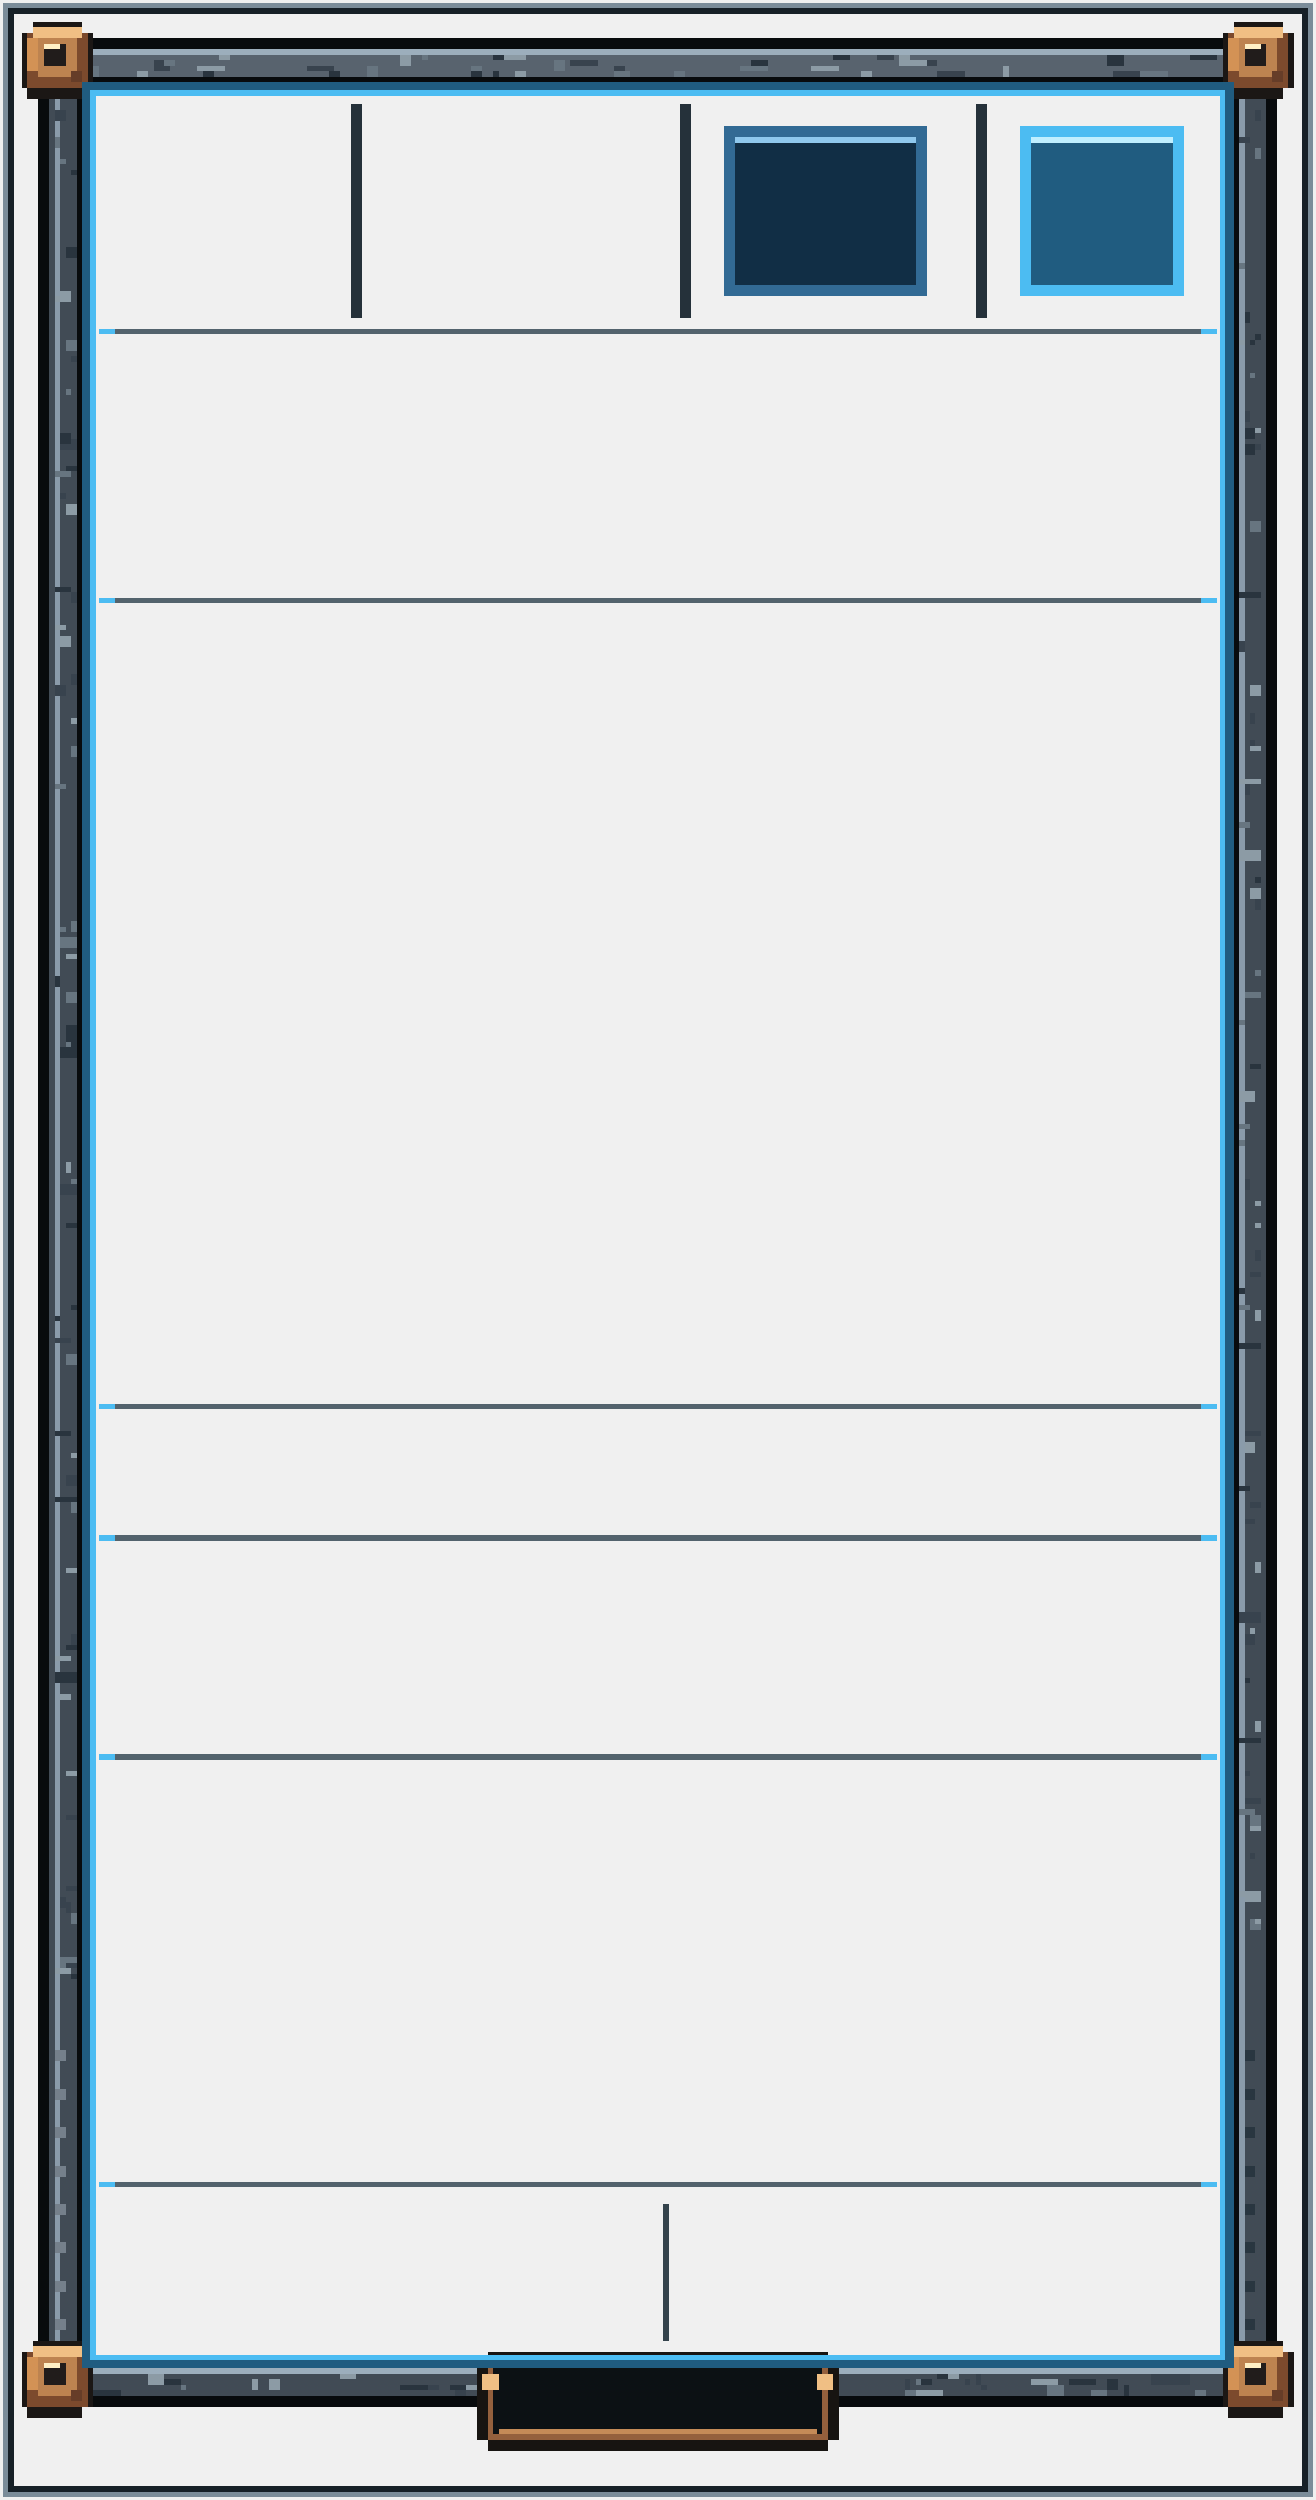
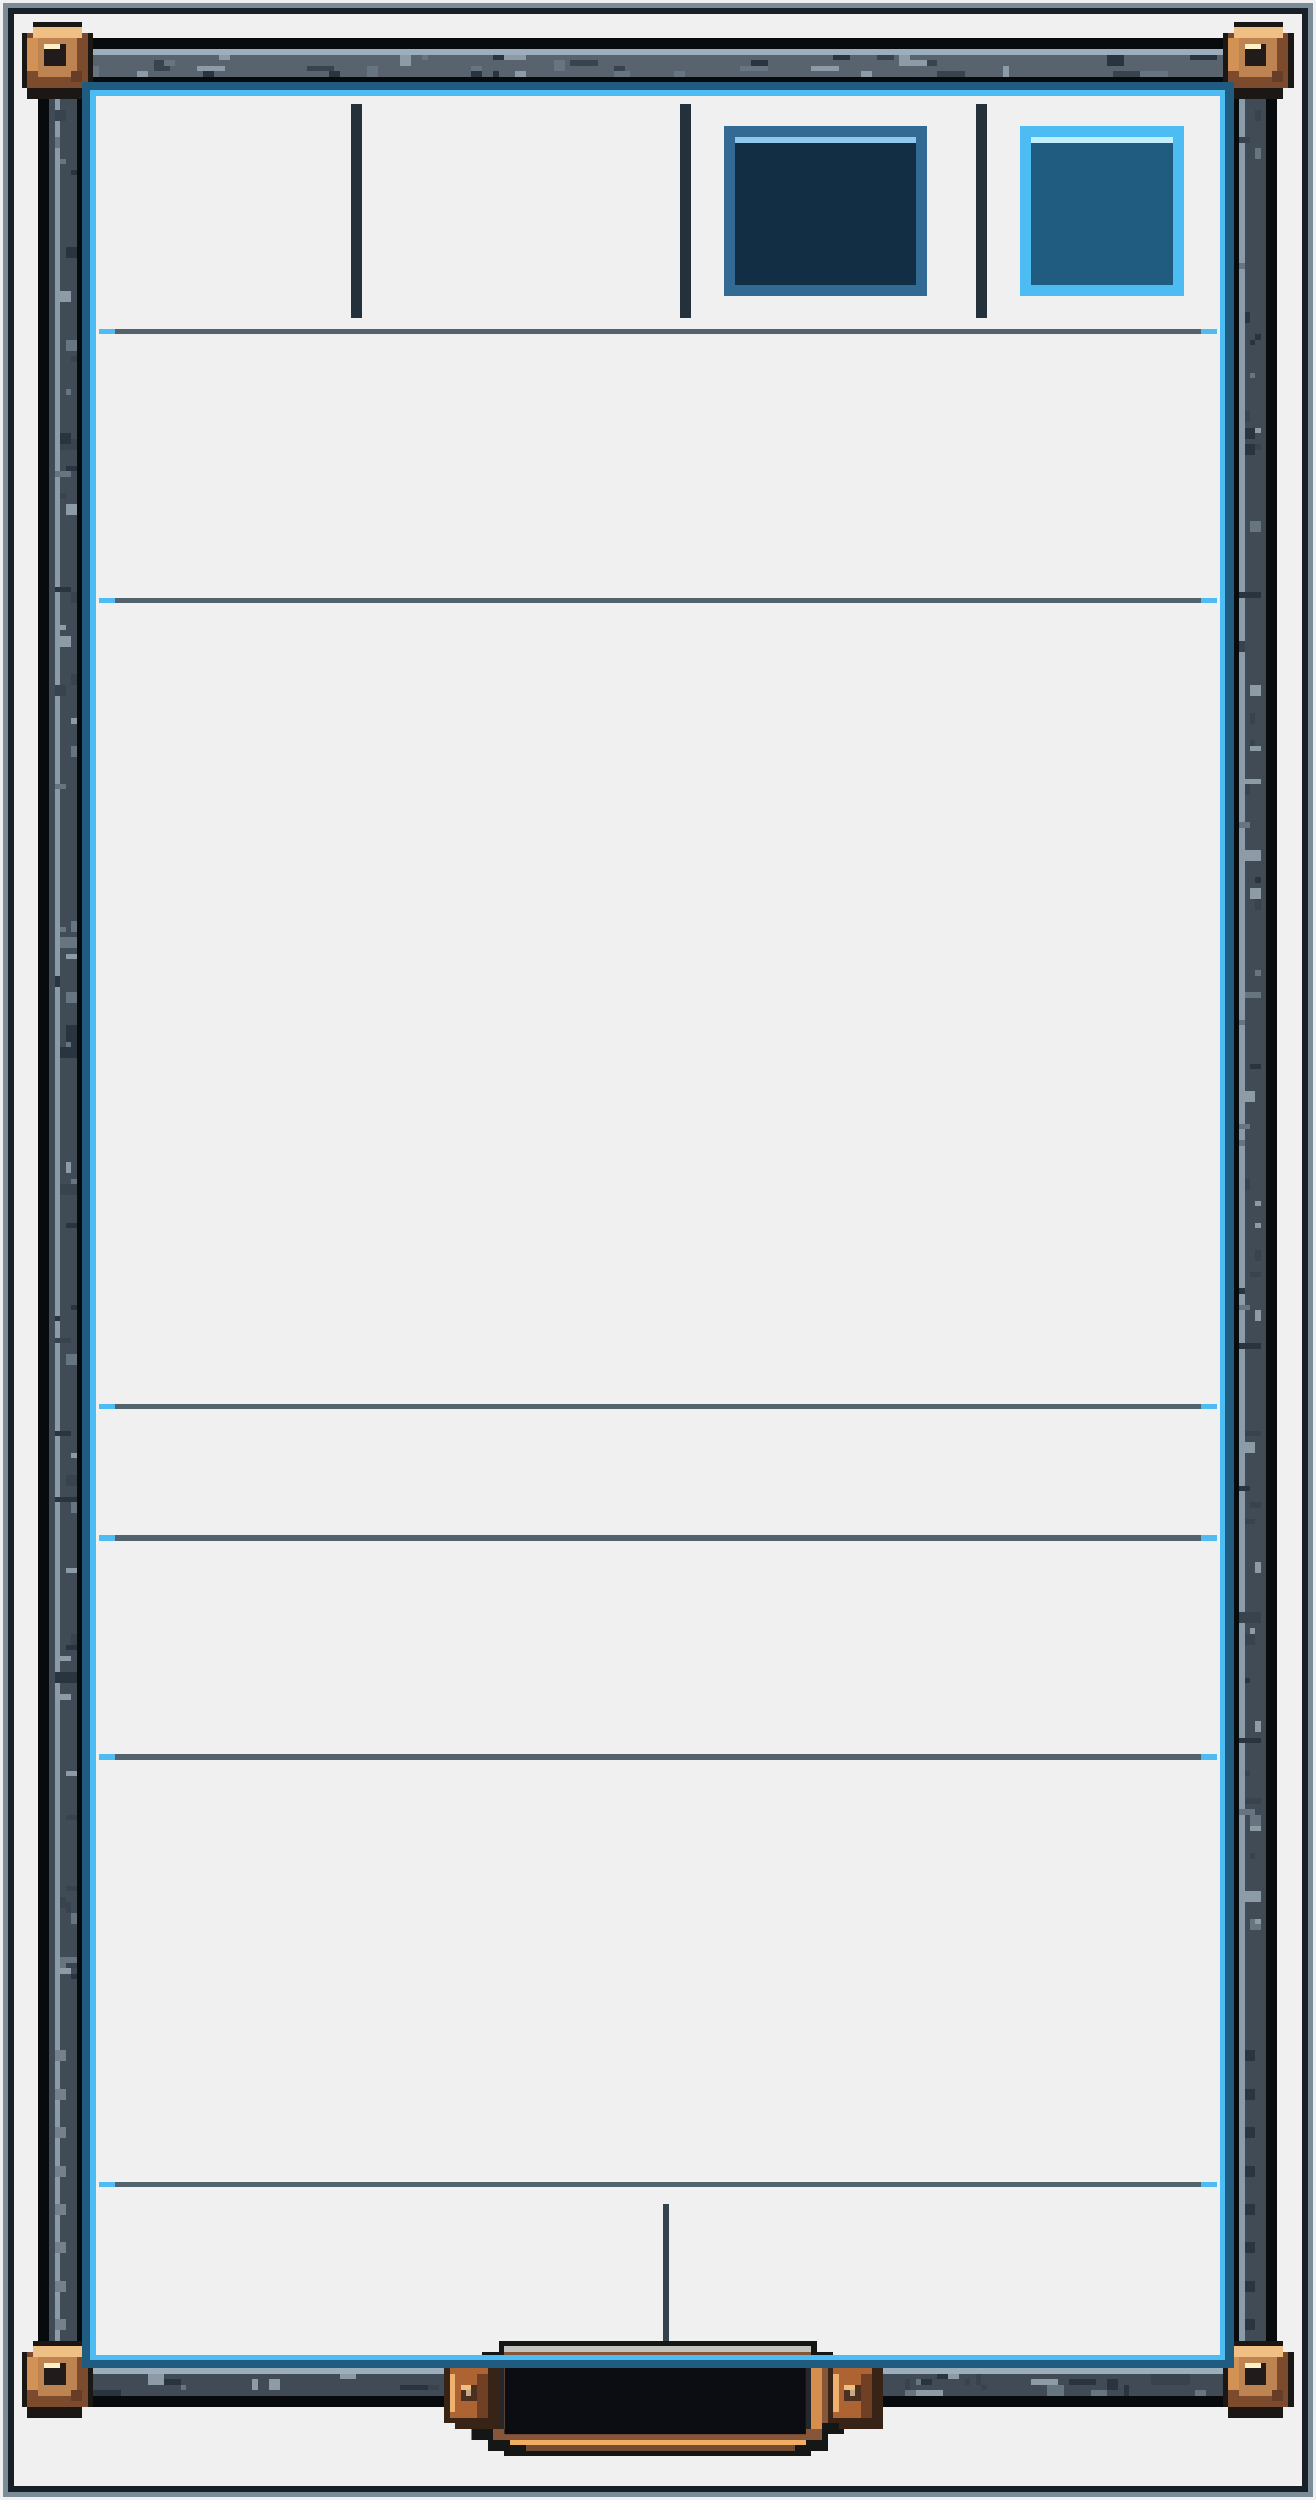
<svg xmlns="http://www.w3.org/2000/svg" width="1440" height="2736" viewBox="0 0 240 456" shape-rendering="crispEdges">
  <g id="card-frame">
    <g id="stone-rails">
      <rect x="7" y="7" width="226" height="8" fill="#080b0d" />
      <rect x="7" y="7" width="8" height="432.0" fill="#080b0d" />
      <rect x="225" y="7" width="8" height="432.0" fill="#080b0d" />
      <rect x="7" y="431.0" width="226" height="8" fill="#080b0d" />
      <rect x="9" y="9" width="222" height="5" fill="#58636e" />
      <rect x="9" y="9" width="5" height="427.0" fill="#414b55" />
      <rect x="226" y="10" width="5" height="426.0" fill="#414b55" />
      <rect x="9" y="432.0" width="222" height="5" fill="#414b55" />
      <rect x="11" y="9" width="218" height="1" fill="#9caebc" />
      <rect x="10" y="11" width="1" height="421.0" fill="#8a9baa" />
      <rect x="226" y="11" width="1" height="421.0" fill="#8a9baa" />
      <rect x="11" y="432.0" width="218" height="1" fill="#9caebc" />
      <rect x="135" y="12" width="5" height="1" fill="#677580" />
      <rect x="104" y="11" width="5" height="1" fill="#38434e" />
      <rect x="164" y="11" width="5" height="1" fill="#8c9ba5" />
      <rect x="101" y="11" width="2" height="2" fill="#677580" />
      <rect x="203" y="13" width="3" height="1" fill="#38434e" />
      <rect x="77" y="10" width="1" height="1" fill="#677580" />
      <rect x="90" y="13" width="1" height="1" fill="#29343e" />
      <rect x="28" y="11" width="3" height="2" fill="#38434e" />
      <rect x="13" y="12" width="5" height="2" fill="#677580" />
      <rect x="86" y="13" width="2" height="1" fill="#29343e" />
      <rect x="67" y="12" width="2" height="2" fill="#677580" />
      <rect x="123" y="13" width="2" height="1" fill="#677580" />
      <rect x="202" y="10" width="3" height="2" fill="#29343e" />
      <rect x="160" y="10" width="3" height="1" fill="#38434e" />
      <rect x="37" y="13" width="2" height="1" fill="#29343e" />
      <rect x="13" y="10" width="3" height="1" fill="#8c9ba5" />
      <rect x="112" y="13" width="3" height="1" fill="#677580" />
      <rect x="183" y="12" width="1" height="1" fill="#677580" />
      <rect x="208" y="13" width="5" height="1" fill="#677580" />
      <rect x="94" y="13" width="2" height="1" fill="#8c9ba5" />
      <rect x="112" y="12" width="2" height="1" fill="#38434e" />
      <rect x="148" y="12" width="5" height="1" fill="#8c9ba5" />
      <rect x="91" y="10" width="5" height="1" fill="#8c9ba5" />
      <rect x="183" y="12" width="1" height="2" fill="#8c9ba5" />
      <rect x="56" y="12" width="5" height="1" fill="#38434e" />
      <rect x="203" y="13" width="5" height="1" fill="#38434e" />
      <rect x="224" y="11" width="1" height="1" fill="#8c9ba5" />
      <rect x="86" y="12" width="2" height="1" fill="#677580" />
      <rect x="137" y="11" width="3" height="1" fill="#29343e" />
      <rect x="157" y="13" width="2" height="1" fill="#8c9ba5" />
      <rect x="152" y="10" width="3" height="1" fill="#29343e" />
      <rect x="73" y="10" width="2" height="2" fill="#8c9ba5" />
      <rect x="169" y="11" width="2" height="1" fill="#38434e" />
      <rect x="171" y="13" width="5" height="1" fill="#38434e" />
      <rect x="60" y="13" width="2" height="1" fill="#29343e" />
      <rect x="90" y="10" width="2" height="1" fill="#29343e" />
      <rect x="164" y="10" width="2" height="1" fill="#8c9ba5" />
      <rect x="25" y="13" width="2" height="1" fill="#8c9ba5" />
      <rect x="36" y="12" width="5" height="1" fill="#8c9ba5" />
      <rect x="40" y="10" width="2" height="1" fill="#8c9ba5" />
      <rect x="217" y="10" width="5" height="1" fill="#29343e" />
      <rect x="30" y="11" width="2" height="1" fill="#677580" />
      <rect x="11" y="53" width="2" height="2" fill="#8c9ba5" />
      <rect x="13" y="108" width="1" height="2" fill="#38434e" />
      <rect x="11" y="216" width="1" height="1" fill="#8c9ba5" />
      <rect x="12" y="300" width="2" height="1" fill="#29343e" />
      <rect x="10" y="178" width="1" height="2" fill="#29343e" />
      <rect x="11" y="116" width="2" height="2" fill="#8c9ba5" />
      <rect x="12" y="189" width="2" height="1" fill="#29343e" />
      <rect x="13" y="123" width="1" height="2" fill="#38434e" />
      <rect x="11" y="169" width="1" height="1" fill="#677580" />
      <rect x="12" y="323" width="2" height="1" fill="#8c9ba5" />
      <rect x="13" y="172" width="1" height="1" fill="#677580" />
      <rect x="11" y="357" width="3" height="2" fill="#677580" />
      <rect x="10" y="240" width="1" height="1" fill="#29343e" />
      <rect x="12" y="331" width="2" height="1" fill="#38434e" />
      <rect x="13" y="188" width="1" height="1" fill="#38434e" />
      <rect x="10" y="54" width="3" height="1" fill="#8c9ba5" />
      <rect x="13" y="298" width="1" height="2" fill="#38434e" />
      <rect x="12" y="92" width="2" height="2" fill="#8c9ba5" />
      <rect x="13" y="31" width="1" height="1" fill="#29343e" />
      <rect x="11" y="80" width="3" height="2" fill="#38434e" />
      <rect x="10" y="261" width="3" height="1" fill="#29343e" />
      <rect x="10" y="302" width="3" height="1" fill="#8c9ba5" />
      <rect x="13" y="65" width="1" height="1" fill="#38434e" />
      <rect x="10" y="125" width="2" height="2" fill="#38434e" />
      <rect x="11" y="90" width="1" height="1" fill="#38434e" />
      <rect x="12" y="71" width="1" height="1" fill="#677580" />
      <rect x="12" y="181" width="2" height="2" fill="#677580" />
      <rect x="12" y="190" width="2" height="2" fill="#677580" />
      <rect x="11" y="216" width="3" height="2" fill="#38434e" />
      <rect x="12" y="358" width="2" height="1" fill="#38434e" />
      <rect x="11" y="79" width="2" height="2" fill="#29343e" />
      <rect x="13" y="190" width="1" height="1" fill="#29343e" />
      <rect x="13" y="360" width="1" height="1" fill="#29343e" />
      <rect x="10" y="244" width="3" height="1" fill="#38434e" />
      <rect x="10" y="86" width="3" height="1" fill="#677580" />
      <rect x="13" y="168" width="1" height="2" fill="#677580" />
      <rect x="12" y="223" width="2" height="1" fill="#29343e" />
      <rect x="11" y="171" width="3" height="2" fill="#677580" />
      <rect x="13" y="274" width="1" height="2" fill="#677580" />
      <rect x="11" y="309" width="2" height="1" fill="#8c9ba5" />
      <rect x="13" y="265" width="1" height="1" fill="#8c9ba5" />
      <rect x="10" y="143" width="2" height="1" fill="#677580" />
      <rect x="10" y="107" width="3" height="1" fill="#29343e" />
      <rect x="13" y="215" width="1" height="1" fill="#677580" />
      <rect x="13" y="131" width="1" height="1" fill="#8c9ba5" />
      <rect x="12" y="344" width="2" height="1" fill="#38434e" />
      <rect x="12" y="286" width="2" height="1" fill="#8c9ba5" />
      <rect x="10" y="114" width="2" height="1" fill="#8c9ba5" />
      <rect x="12" y="212" width="1" height="2" fill="#8c9ba5" />
      <rect x="10" y="273" width="4" height="1" fill="#29343e" />
      <rect x="12" y="247" width="2" height="2" fill="#677580" />
      <rect x="13" y="238" width="1" height="1" fill="#29343e" />
      <rect x="13" y="136" width="1" height="2" fill="#677580" />
      <rect x="10" y="25" width="1" height="2" fill="#677580" />
      <rect x="10" y="305" width="4" height="2" fill="#29343e" />
      <rect x="11" y="29" width="1" height="1" fill="#677580" />
      <rect x="13" y="174" width="1" height="1" fill="#29343e" />
      <rect x="12" y="174" width="1" height="1" fill="#38434e" />
      <rect x="12" y="269" width="2" height="2" fill="#38434e" />
      <rect x="12" y="62" width="2" height="2" fill="#677580" />
      <rect x="10" y="359" width="3" height="1" fill="#8c9ba5" />
      <rect x="12" y="45" width="2" height="2" fill="#29343e" />
      <rect x="13" y="349" width="1" height="2" fill="#677580" />
      <rect x="12" y="347" width="1" height="2" fill="#38434e" />
      <rect x="12" y="174" width="2" height="1" fill="#8c9ba5" />
      <rect x="11" y="346" width="1" height="2" fill="#38434e" />
      <rect x="10" y="20" width="2" height="2" fill="#38434e" />
      <rect x="11" y="191" width="3" height="2" fill="#29343e" />
      <rect x="12" y="85" width="2" height="1" fill="#29343e" />
      <rect x="12" y="187" width="2" height="2" fill="#29343e" />
      <rect x="226" y="150" width="2" height="1" fill="#677580" />
      <rect x="227" y="57" width="1" height="2" fill="#29343e" />
      <rect x="227" y="277" width="1" height="1" fill="#29343e" />
      <rect x="227" y="306" width="1" height="1" fill="#29343e" />
      <rect x="227" y="345" width="3" height="2" fill="#8c9ba5" />
      <rect x="228" y="62" width="1" height="1" fill="#29343e" />
      <rect x="229" y="219" width="1" height="1" fill="#8c9ba5" />
      <rect x="226" y="235" width="1" height="1" fill="#29343e" />
      <rect x="229" y="177" width="1" height="1" fill="#677580" />
      <rect x="228" y="135" width="1" height="2" fill="#38434e" />
      <rect x="226" y="48" width="1" height="1" fill="#677580" />
      <rect x="229" y="20" width="1" height="2" fill="#38434e" />
      <rect x="226" y="294" width="4" height="2" fill="#38434e" />
      <rect x="228" y="333" width="2" height="1" fill="#8c9ba5" />
      <rect x="227" y="78" width="2" height="2" fill="#29343e" />
      <rect x="229" y="160" width="1" height="1" fill="#29343e" />
      <rect x="226" y="199" width="3" height="2" fill="#8c9ba5" />
      <rect x="228" y="136" width="2" height="1" fill="#8c9ba5" />
      <rect x="229" y="15" width="1" height="1" fill="#677580" />
      <rect x="228" y="350" width="2" height="2" fill="#677580" />
      <rect x="228" y="162" width="2" height="1" fill="#677580" />
      <rect x="228" y="125" width="2" height="2" fill="#8c9ba5" />
      <rect x="227" y="298" width="2" height="2" fill="#38434e" />
      <rect x="226" y="271" width="2" height="1" fill="#29343e" />
      <rect x="226" y="25" width="2" height="1" fill="#38434e" />
      <rect x="228" y="194" width="2" height="1" fill="#29343e" />
      <rect x="227" y="277" width="2" height="1" fill="#38434e" />
      <rect x="228" y="274" width="2" height="1" fill="#38434e" />
      <rect x="228" y="130" width="1" height="2" fill="#38434e" />
      <rect x="228" y="331" width="2" height="2" fill="#677580" />
      <rect x="226" y="205" width="2" height="1" fill="#677580" />
      <rect x="228" y="338" width="1" height="1" fill="#38434e" />
      <rect x="229" y="28" width="1" height="1" fill="#8c9ba5" />
      <rect x="227" y="263" width="2" height="2" fill="#8c9ba5" />
      <rect x="228" y="162" width="2" height="2" fill="#8c9ba5" />
      <rect x="226" y="245" width="4" height="1" fill="#29343e" />
      <rect x="226" y="330" width="3" height="1" fill="#677580" />
      <rect x="226" y="345" width="3" height="1" fill="#8c9ba5" />
      <rect x="226" y="208" width="1" height="1" fill="#677580" />
      <rect x="229" y="223" width="1" height="1" fill="#8c9ba5" />
      <rect x="229" y="228" width="1" height="2" fill="#38434e" />
      <rect x="226" y="238" width="2" height="1" fill="#677580" />
      <rect x="227" y="143" width="1" height="2" fill="#38434e" />
      <rect x="227" y="215" width="1" height="2" fill="#38434e" />
      <rect x="229" y="61" width="1" height="1" fill="#29343e" />
      <rect x="226" y="108" width="4" height="1" fill="#29343e" />
      <rect x="228" y="232" width="2" height="1" fill="#38434e" />
      <rect x="227" y="81" width="3" height="1" fill="#38434e" />
      <rect x="229" y="285" width="1" height="2" fill="#8c9ba5" />
      <rect x="227" y="181" width="3" height="1" fill="#677580" />
      <rect x="229" y="78" width="1" height="1" fill="#8c9ba5" />
      <rect x="229" y="27" width="1" height="2" fill="#677580" />
      <rect x="227" y="323" width="1" height="1" fill="#38434e" />
      <rect x="229" y="239" width="1" height="2" fill="#8c9ba5" />
      <rect x="227" y="75" width="1" height="2" fill="#38434e" />
      <rect x="227" y="328" width="3" height="1" fill="#38434e" />
      <rect x="226" y="155" width="4" height="2" fill="#8c9ba5" />
      <rect x="229" y="314" width="1" height="2" fill="#8c9ba5" />
      <rect x="228" y="68" width="1" height="1" fill="#677580" />
      <rect x="229" y="350" width="1" height="1" fill="#8c9ba5" />
      <rect x="226" y="117" width="1" height="2" fill="#38434e" />
      <rect x="226" y="142" width="4" height="1" fill="#8c9ba5" />
      <rect x="226" y="62" width="1" height="1" fill="#8c9ba5" />
      <rect x="228" y="297" width="1" height="1" fill="#8c9ba5" />
      <rect x="226" y="186" width="1" height="1" fill="#677580" />
      <rect x="226" y="317" width="4" height="1" fill="#29343e" />
      <rect x="227" y="81" width="2" height="2" fill="#29343e" />
      <rect x="227" y="261" width="3" height="1" fill="#38434e" />
      <rect x="229" y="164" width="1" height="2" fill="#38434e" />
      <rect x="228" y="95" width="2" height="2" fill="#677580" />
      <rect x="73" y="435.0" width="5" height="1" fill="#29343e" />
      <rect x="176" y="434.0" width="1" height="1" fill="#38434e" />
      <rect x="121" y="436.0" width="2" height="1" fill="#38434e" />
      <rect x="199" y="436.0" width="3" height="1" fill="#677580" />
      <rect x="165" y="436.0" width="3" height="1" fill="#677580" />
      <rect x="191" y="435.0" width="3" height="2" fill="#677580" />
      <rect x="202" y="434.0" width="2" height="2" fill="#29343e" />
      <rect x="210" y="433.0" width="2" height="2" fill="#38434e" />
      <rect x="62" y="433.0" width="3" height="1" fill="#8c9ba5" />
      <rect x="118" y="436.0" width="2" height="1" fill="#8c9ba5" />
      <rect x="28" y="434.0" width="5" height="1" fill="#29343e" />
      <rect x="87" y="435.0" width="1" height="2" fill="#38434e" />
      <rect x="223" y="433.0" width="1" height="2" fill="#29343e" />
      <rect x="17" y="436.0" width="5" height="1" fill="#29343e" />
      <rect x="83" y="436.0" width="2" height="1" fill="#38434e" />
      <rect x="167" y="434.0" width="3" height="1" fill="#29343e" />
      <rect x="167" y="434.0" width="1" height="1" fill="#677580" />
      <rect x="165" y="434.0" width="1" height="2" fill="#38434e" />
      <rect x="82" y="435.0" width="5" height="1" fill="#8c9ba5" />
      <rect x="87" y="433.0" width="1" height="1" fill="#8c9ba5" />
      <rect x="78" y="435.0" width="2" height="1" fill="#38434e" />
      <rect x="179" y="435.0" width="1" height="1" fill="#38434e" />
      <rect x="131" y="433.0" width="2" height="1" fill="#677580" />
      <rect x="33" y="435.0" width="1" height="1" fill="#677580" />
      <rect x="195" y="434.0" width="5" height="1" fill="#29343e" />
      <rect x="27" y="433.0" width="3" height="2" fill="#8c9ba5" />
      <rect x="171" y="433.0" width="3" height="1" fill="#29343e" />
      <rect x="49" y="434.0" width="2" height="2" fill="#8c9ba5" />
      <rect x="188" y="434.0" width="5" height="1" fill="#8c9ba5" />
      <rect x="115" y="434.0" width="3" height="1" fill="#38434e" />
      <rect x="100" y="433.0" width="5" height="2" fill="#8c9ba5" />
      <rect x="167" y="436.0" width="5" height="1" fill="#8c9ba5" />
      <rect x="212" y="433.0" width="5" height="2" fill="#38434e" />
      <rect x="95" y="435.0" width="3" height="1" fill="#8c9ba5" />
      <rect x="173" y="433.0" width="2" height="1" fill="#8c9ba5" />
      <rect x="178" y="433.0" width="1" height="2" fill="#38434e" />
      <rect x="218" y="436.0" width="2" height="1" fill="#677580" />
      <rect x="46" y="434.0" width="1" height="2" fill="#8c9ba5" />
      <rect x="205" y="435.0" width="1" height="2" fill="#29343e" />
      <rect x="122" y="434.0" width="3" height="1" fill="#29343e" />
      <rect x="82" y="435.0" width="3" height="1" fill="#29343e" />
      <rect x="128" y="435.0" width="1" height="1" fill="#8c9ba5" />
      <rect x="10" y="374" width="2" height="2" fill="#75808b" />
      <rect x="227" y="374" width="2" height="2" fill="#293640" />
      <rect x="10" y="381" width="2" height="2" fill="#75808b" />
      <rect x="227" y="381" width="2" height="2" fill="#293640" />
      <rect x="10" y="388" width="2" height="2" fill="#75808b" />
      <rect x="227" y="388" width="2" height="2" fill="#293640" />
      <rect x="10" y="395" width="2" height="2" fill="#75808b" />
      <rect x="227" y="395" width="2" height="2" fill="#293640" />
      <rect x="10" y="402" width="2" height="2" fill="#75808b" />
      <rect x="227" y="402" width="2" height="2" fill="#293640" />
      <rect x="10" y="409" width="2" height="2" fill="#75808b" />
      <rect x="227" y="409" width="2" height="2" fill="#293640" />
      <rect x="10" y="416" width="2" height="2" fill="#75808b" />
      <rect x="227" y="416" width="2" height="2" fill="#293640" />
      <rect x="10" y="423" width="2" height="2" fill="#75808b" />
      <rect x="227" y="423" width="2" height="2" fill="#293640" />
      <rect x="10" y="430" width="2" height="2" fill="#75808b" />
      <rect x="227" y="430" width="2" height="2" fill="#293640" />
    </g>
    <g id="copper-joints">
      <g transform="translate(4 4)">
        <path d="M2 0h9v2h2v10h-2v2H1v-2H0V2h2z" fill="#1b1715" />
        <rect x="1" y="2" width="11" height="10" fill="#7c4a2d" />
        <rect x="2" y="1" width="9" height="2" fill="#f0bf84" />
        <rect x="1" y="3" width="2" height="6" fill="#d39255" />
        <rect x="3" y="3" width="7" height="7" fill="#bd8350" />
        <rect x="4" y="4" width="4" height="4" fill="#211c1b" />
        <rect x="4" y="4" width="3" height="1" fill="#fff0c5" />
        <rect x="9" y="9" width="2" height="2" fill="#663d28" />
      </g>
      <g transform="translate(223 4)">
        <path d="M2 0h9v2h2v10h-2v2H1v-2H0V2h2z" fill="#1b1715" />
        <rect x="1" y="2" width="11" height="10" fill="#7c4a2d" />
        <rect x="2" y="1" width="9" height="2" fill="#f0bf84" />
        <rect x="1" y="3" width="2" height="6" fill="#d39255" />
        <rect x="3" y="3" width="7" height="7" fill="#bd8350" />
        <rect x="4" y="4" width="4" height="4" fill="#211c1b" />
        <rect x="4" y="4" width="3" height="1" fill="#fff0c5" />
        <rect x="9" y="9" width="2" height="2" fill="#663d28" />
      </g>
      <g transform="translate(4 427)">
        <path d="M2 0h9v2h2v10h-2v2H1v-2H0V2h2z" fill="#1b1715" />
        <rect x="1" y="2" width="11" height="10" fill="#7c4a2d" />
        <rect x="2" y="1" width="9" height="2" fill="#f0bf84" />
        <rect x="1" y="3" width="2" height="6" fill="#d39255" />
        <rect x="3" y="3" width="7" height="7" fill="#bd8350" />
        <rect x="4" y="4" width="4" height="4" fill="#211c1b" />
        <rect x="4" y="4" width="3" height="1" fill="#fff0c5" />
        <rect x="9" y="9" width="2" height="2" fill="#663d28" />
      </g>
      <g transform="translate(223 427)">
        <path d="M2 0h9v2h2v10h-2v2H1v-2H0V2h2z" fill="#1b1715" />
        <rect x="1" y="2" width="11" height="10" fill="#7c4a2d" />
        <rect x="2" y="1" width="9" height="2" fill="#f0bf84" />
        <rect x="1" y="3" width="2" height="6" fill="#d39255" />
        <rect x="3" y="3" width="7" height="7" fill="#bd8350" />
        <rect x="4" y="4" width="4" height="4" fill="#211c1b" />
        <rect x="4" y="4" width="3" height="1" fill="#fff0c5" />
        <rect x="9" y="9" width="2" height="2" fill="#663d28" />
      </g>
    </g>
    <g id="badge-backing">
      <rect x="132" y="23" width="37" height="31" fill="#112e45" />
      <rect x="133" y="24" width="35" height="29" fill="none" stroke="#326a94" stroke-width="2" />
      <rect x="134" y="25" width="33" height="1" fill="#8fc8ed" />
      <rect x="186" y="23" width="30" height="31" fill="#205c80" />
      <rect x="187" y="24" width="28" height="29" fill="none" stroke="#4cbcf2" stroke-width="2" />
      <rect x="188" y="25" width="26" height="1" fill="#c0efff" />
    </g>
-     <g id="quantity-tab" transform="translate(0 64)">
-       <path d="M89 365h62v2h2v14h-2v2H89v-2h-2v-14h2z" fill="#171411" />
-       <rect x="89" y="367" width="62" height="14" fill="#94603d" />
-       <rect x="90" y="368" width="60" height="12" fill="#0c1114" />
-       <rect x="90" y="367" width="60" height="1" fill="#e3b481" />
-       <rect x="91" y="379" width="58" height="1" fill="#c48a57" />
-       <rect x="88" y="369" width="3" height="3" fill="#f0bf84" />
-       <rect x="149" y="369" width="3" height="3" fill="#f0bf84" />
+     <g id="quantity-tab">
+       <g id="quantity-face">
+         <rect x="90" y="430" width="60" height="16" fill="#080c10" />
+         <rect x="92" y="431" width="56" height="13" fill="#0c0d12" />
+         <rect x="92" y="444" width="56" height="1" fill="#25252b" />
+       </g>
+       <g id="quantity-bezel" clip-path="url(#bezel-clip)">
+         <defs>
+           <clipPath id="bezel-clip">
+             <path d="M86 427h68v21h-68zM92 431h55v13h-55z" fill="#fff" fill-rule="evenodd" clip-rule="evenodd" />
+           </clipPath>
+         </defs>
+         <path d="M91 427h58v2h3v2h2v13h-3v3h-3v1H92v-1h-3v-2h-3v-14h2v-2h3z" fill="#151616" />
+         <path d="M92 428h56v2h3v2h1v10h-2v3h-3v1H93v-1h-3v-2h-2v-11h2v-2h2z" fill="#875538" />
+         <path d="M92 428h56v1H92zm-3 2h3v2h-3zm59 0h3v2h-3z" fill="#c1c3be" />
+         <path d="M91 431h2v12h-2zm56 0h3v12h-3z" fill="#d58e4c" />
+         <rect x="93" y="445" width="54" height="1" fill="#f2ad64" />
+         <rect x="96" y="446" width="49" height="1" fill="#734a32" />
+         <path d="M93 430h54v1H93zm-2 1h2v12h-2zm56 0h1v12h-1z" fill="#26272b" />
+       </g>
+       <g id="quantity-bracket-left">
+         <path d="M83 430h6v2h2v11h-8v-1h-2v-10h2z" fill="#372417" />
+         <rect x="82" y="432" width="7" height="9" fill="#ad6432" />
+         <rect x="82" y="431" width="7" height="1" fill="#edab60" />
+         <rect x="82" y="433" width="1" height="7" fill="#efb26e" />
+         <rect x="87" y="433" width="2" height="8" fill="#713f26" />
+         <rect x="84" y="435" width="3" height="3" fill="#4b3022" />
+         <rect x="84" y="435" width="2" height="1" fill="#efbe83" />
+         <rect x="85" y="436" width="1" height="1" fill="#c2aa87" />
+       </g>
+       <g id="quantity-bracket-right">
+         <path d="M153 430h6v2h2v11h-8v-1h-2v-10h2z" fill="#372417" />
+         <rect x="152" y="432" width="7" height="9" fill="#ad6432" />
+         <rect x="152" y="431" width="7" height="1" fill="#edab60" />
+         <rect x="152" y="433" width="1" height="7" fill="#efb26e" />
+         <rect x="157" y="433" width="2" height="8" fill="#713f26" />
+         <rect x="154" y="435" width="3" height="3" fill="#4b3022" />
+         <rect x="154" y="435" width="2" height="1" fill="#efbe83" />
+         <rect x="155" y="436" width="1" height="1" fill="#c2aa87" />
+       </g>
    </g>
    <rect x="16" y="16" width="208" height="415" fill="none" stroke="#205c80" stroke-width="2" />
    <rect x="17" y="17" width="206" height="413" fill="none" stroke="#4cbcf2" stroke-width="1" />
    <rect x="18" y="60" width="204" height="1" fill="#53636d" />
    <rect x="18" y="60" width="3" height="1" fill="#4cbcf2" />
    <rect x="219" y="60" width="3" height="1" fill="#4cbcf2" />
    <rect x="18" y="109" width="204" height="1" fill="#53636d" />
    <rect x="18" y="109" width="3" height="1" fill="#4cbcf2" />
    <rect x="219" y="109" width="3" height="1" fill="#4cbcf2" />
    <rect x="18" y="256" width="204" height="1" fill="#53636d" />
    <rect x="18" y="256" width="3" height="1" fill="#4cbcf2" />
    <rect x="219" y="256" width="3" height="1" fill="#4cbcf2" />
    <rect x="18" y="280" width="204" height="1" fill="#53636d" />
    <rect x="18" y="280" width="3" height="1" fill="#4cbcf2" />
    <rect x="219" y="280" width="3" height="1" fill="#4cbcf2" />
    <rect x="18" y="320" width="204" height="1" fill="#53636d" />
    <rect x="18" y="320" width="3" height="1" fill="#4cbcf2" />
    <rect x="219" y="320" width="3" height="1" fill="#4cbcf2" />
    <rect x="18" y="398" width="204" height="1" fill="#53636d" />
    <rect x="18" y="398" width="3" height="1" fill="#4cbcf2" />
    <rect x="219" y="398" width="3" height="1" fill="#4cbcf2" />
    <rect x="64" y="19" width="2" height="39" fill="#25313a" />
    <rect x="124" y="19" width="2" height="39" fill="#25313a" />
    <rect x="178" y="19" width="2" height="39" fill="#25313a" />
    <rect x="1" y="1" width="238" height="454" fill="none" stroke="#7b8c99" stroke-width="1" />
    <rect x="2" y="2" width="236" height="452" fill="none" stroke="#172027" stroke-width="1" />
    <rect x="121" y="402" width="1" height="25" fill="#34434c" />
  </g>
</svg>
